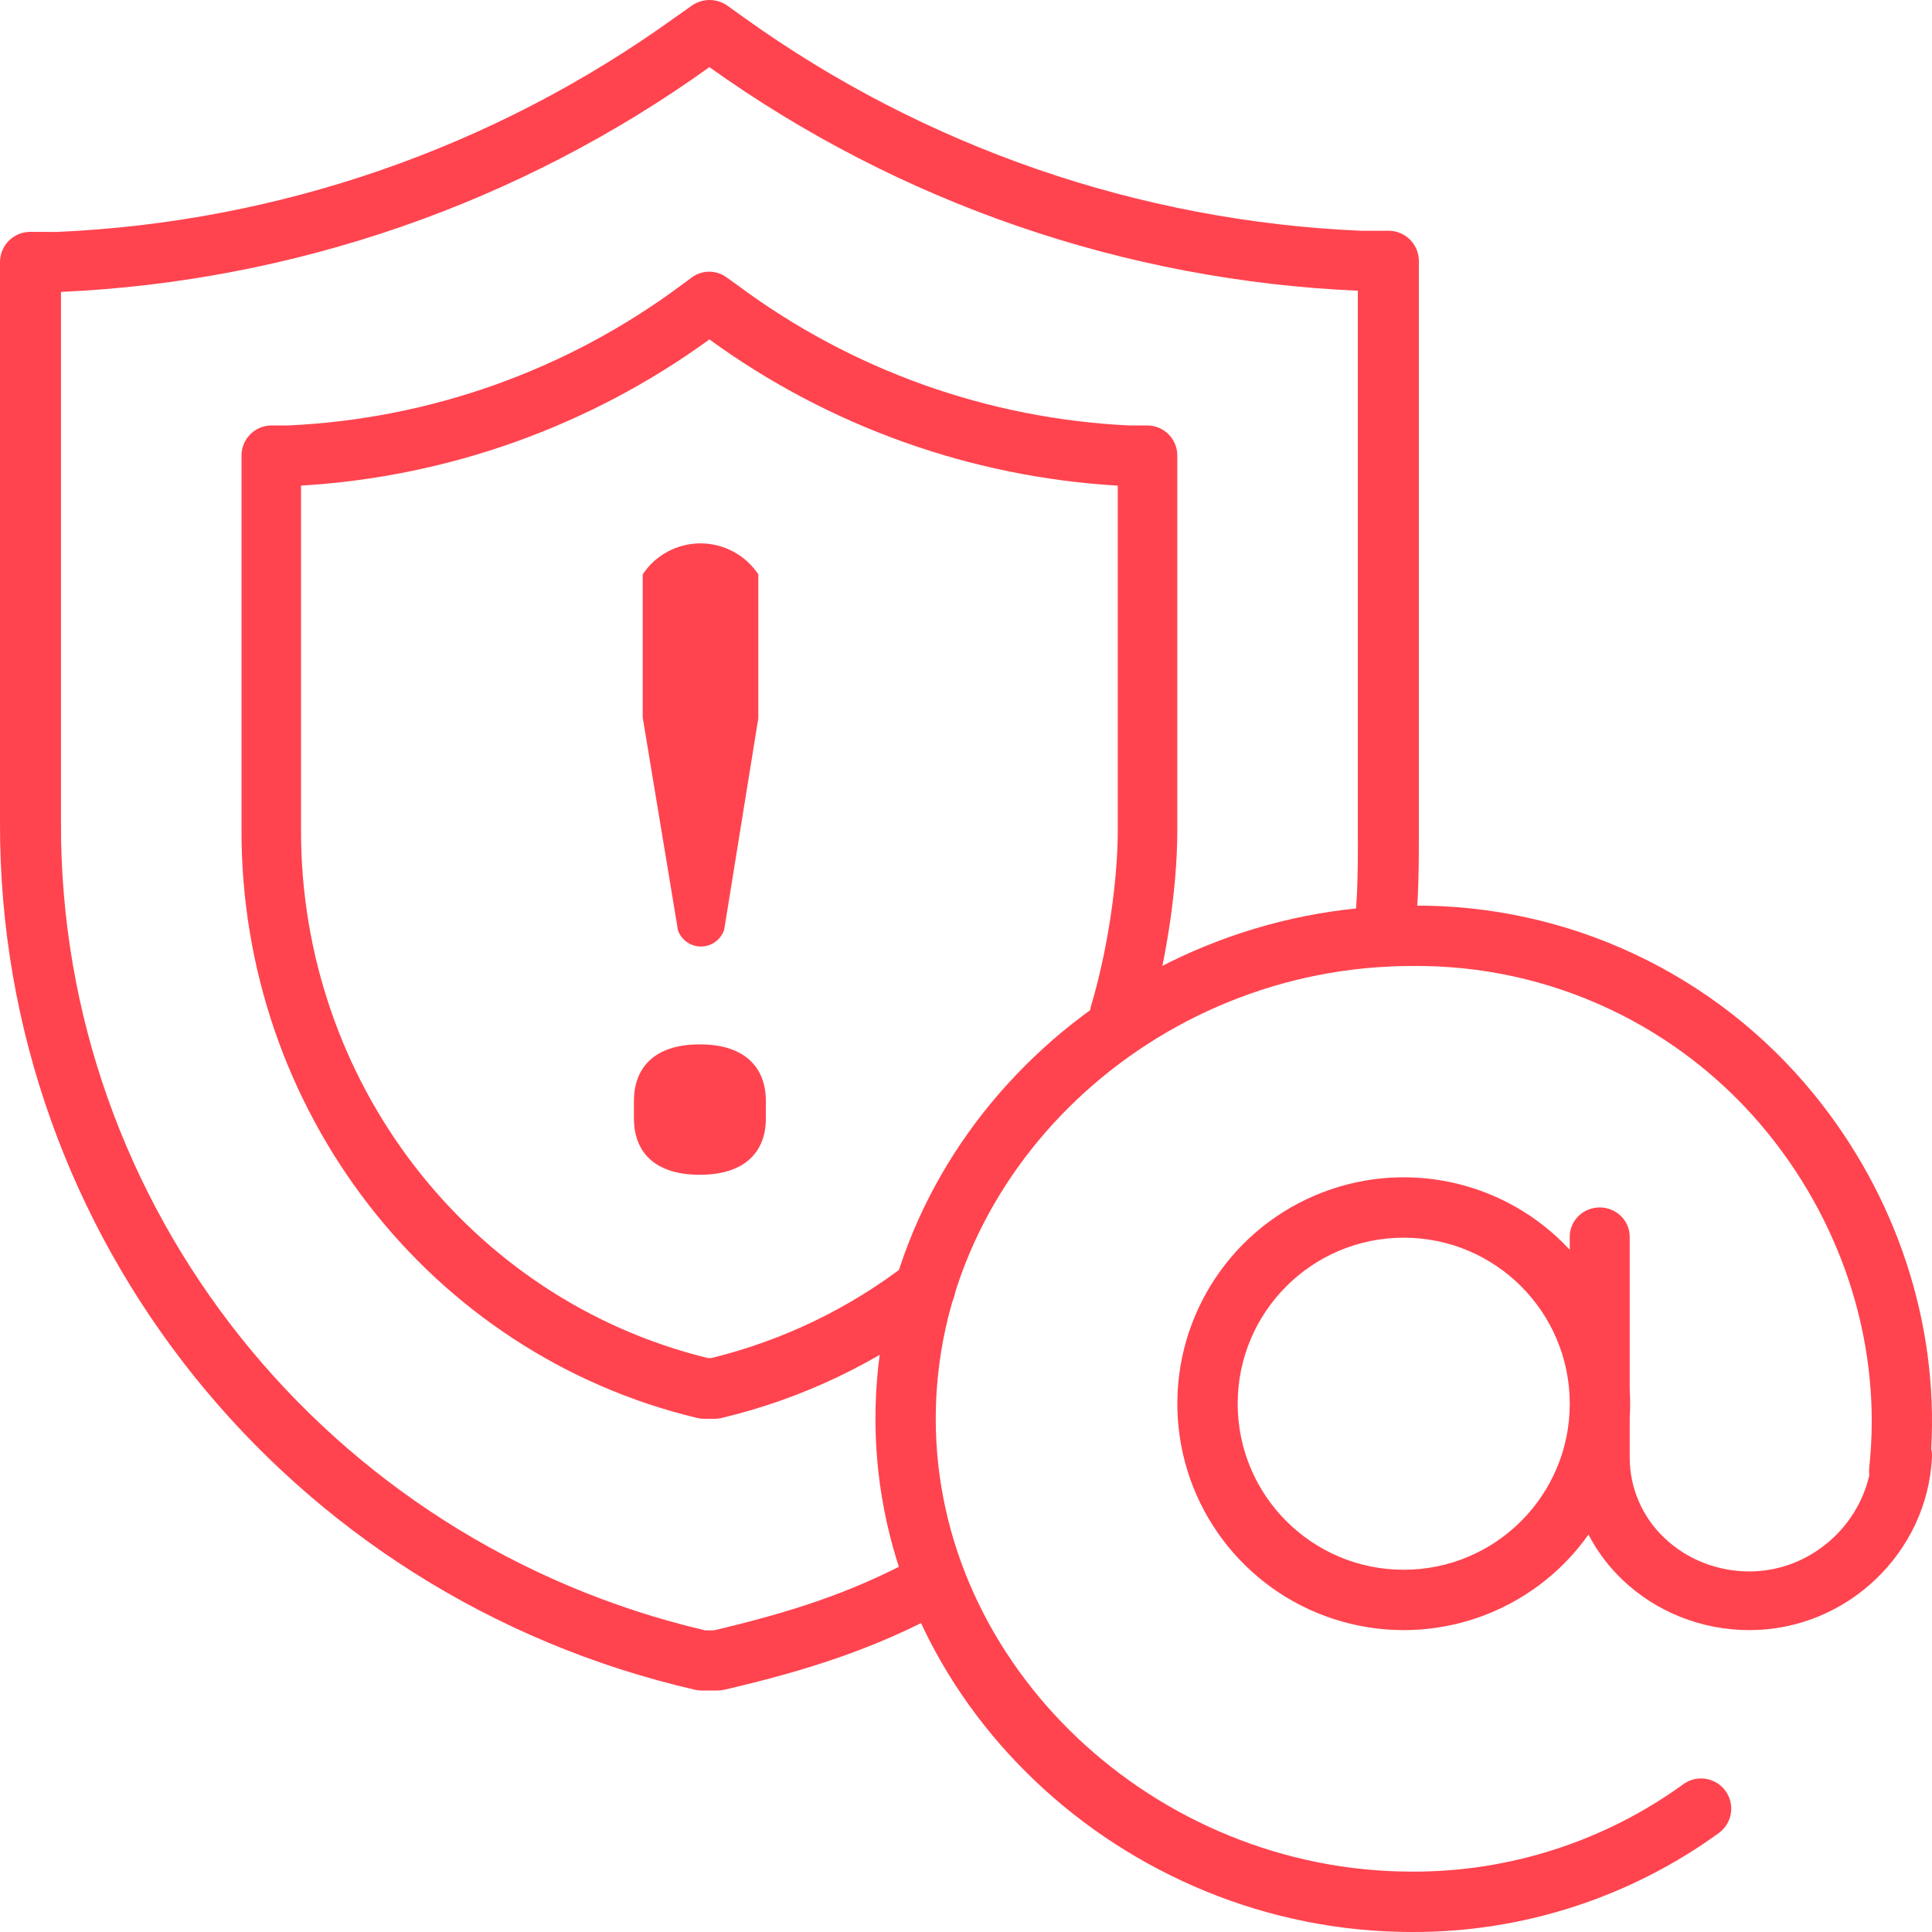
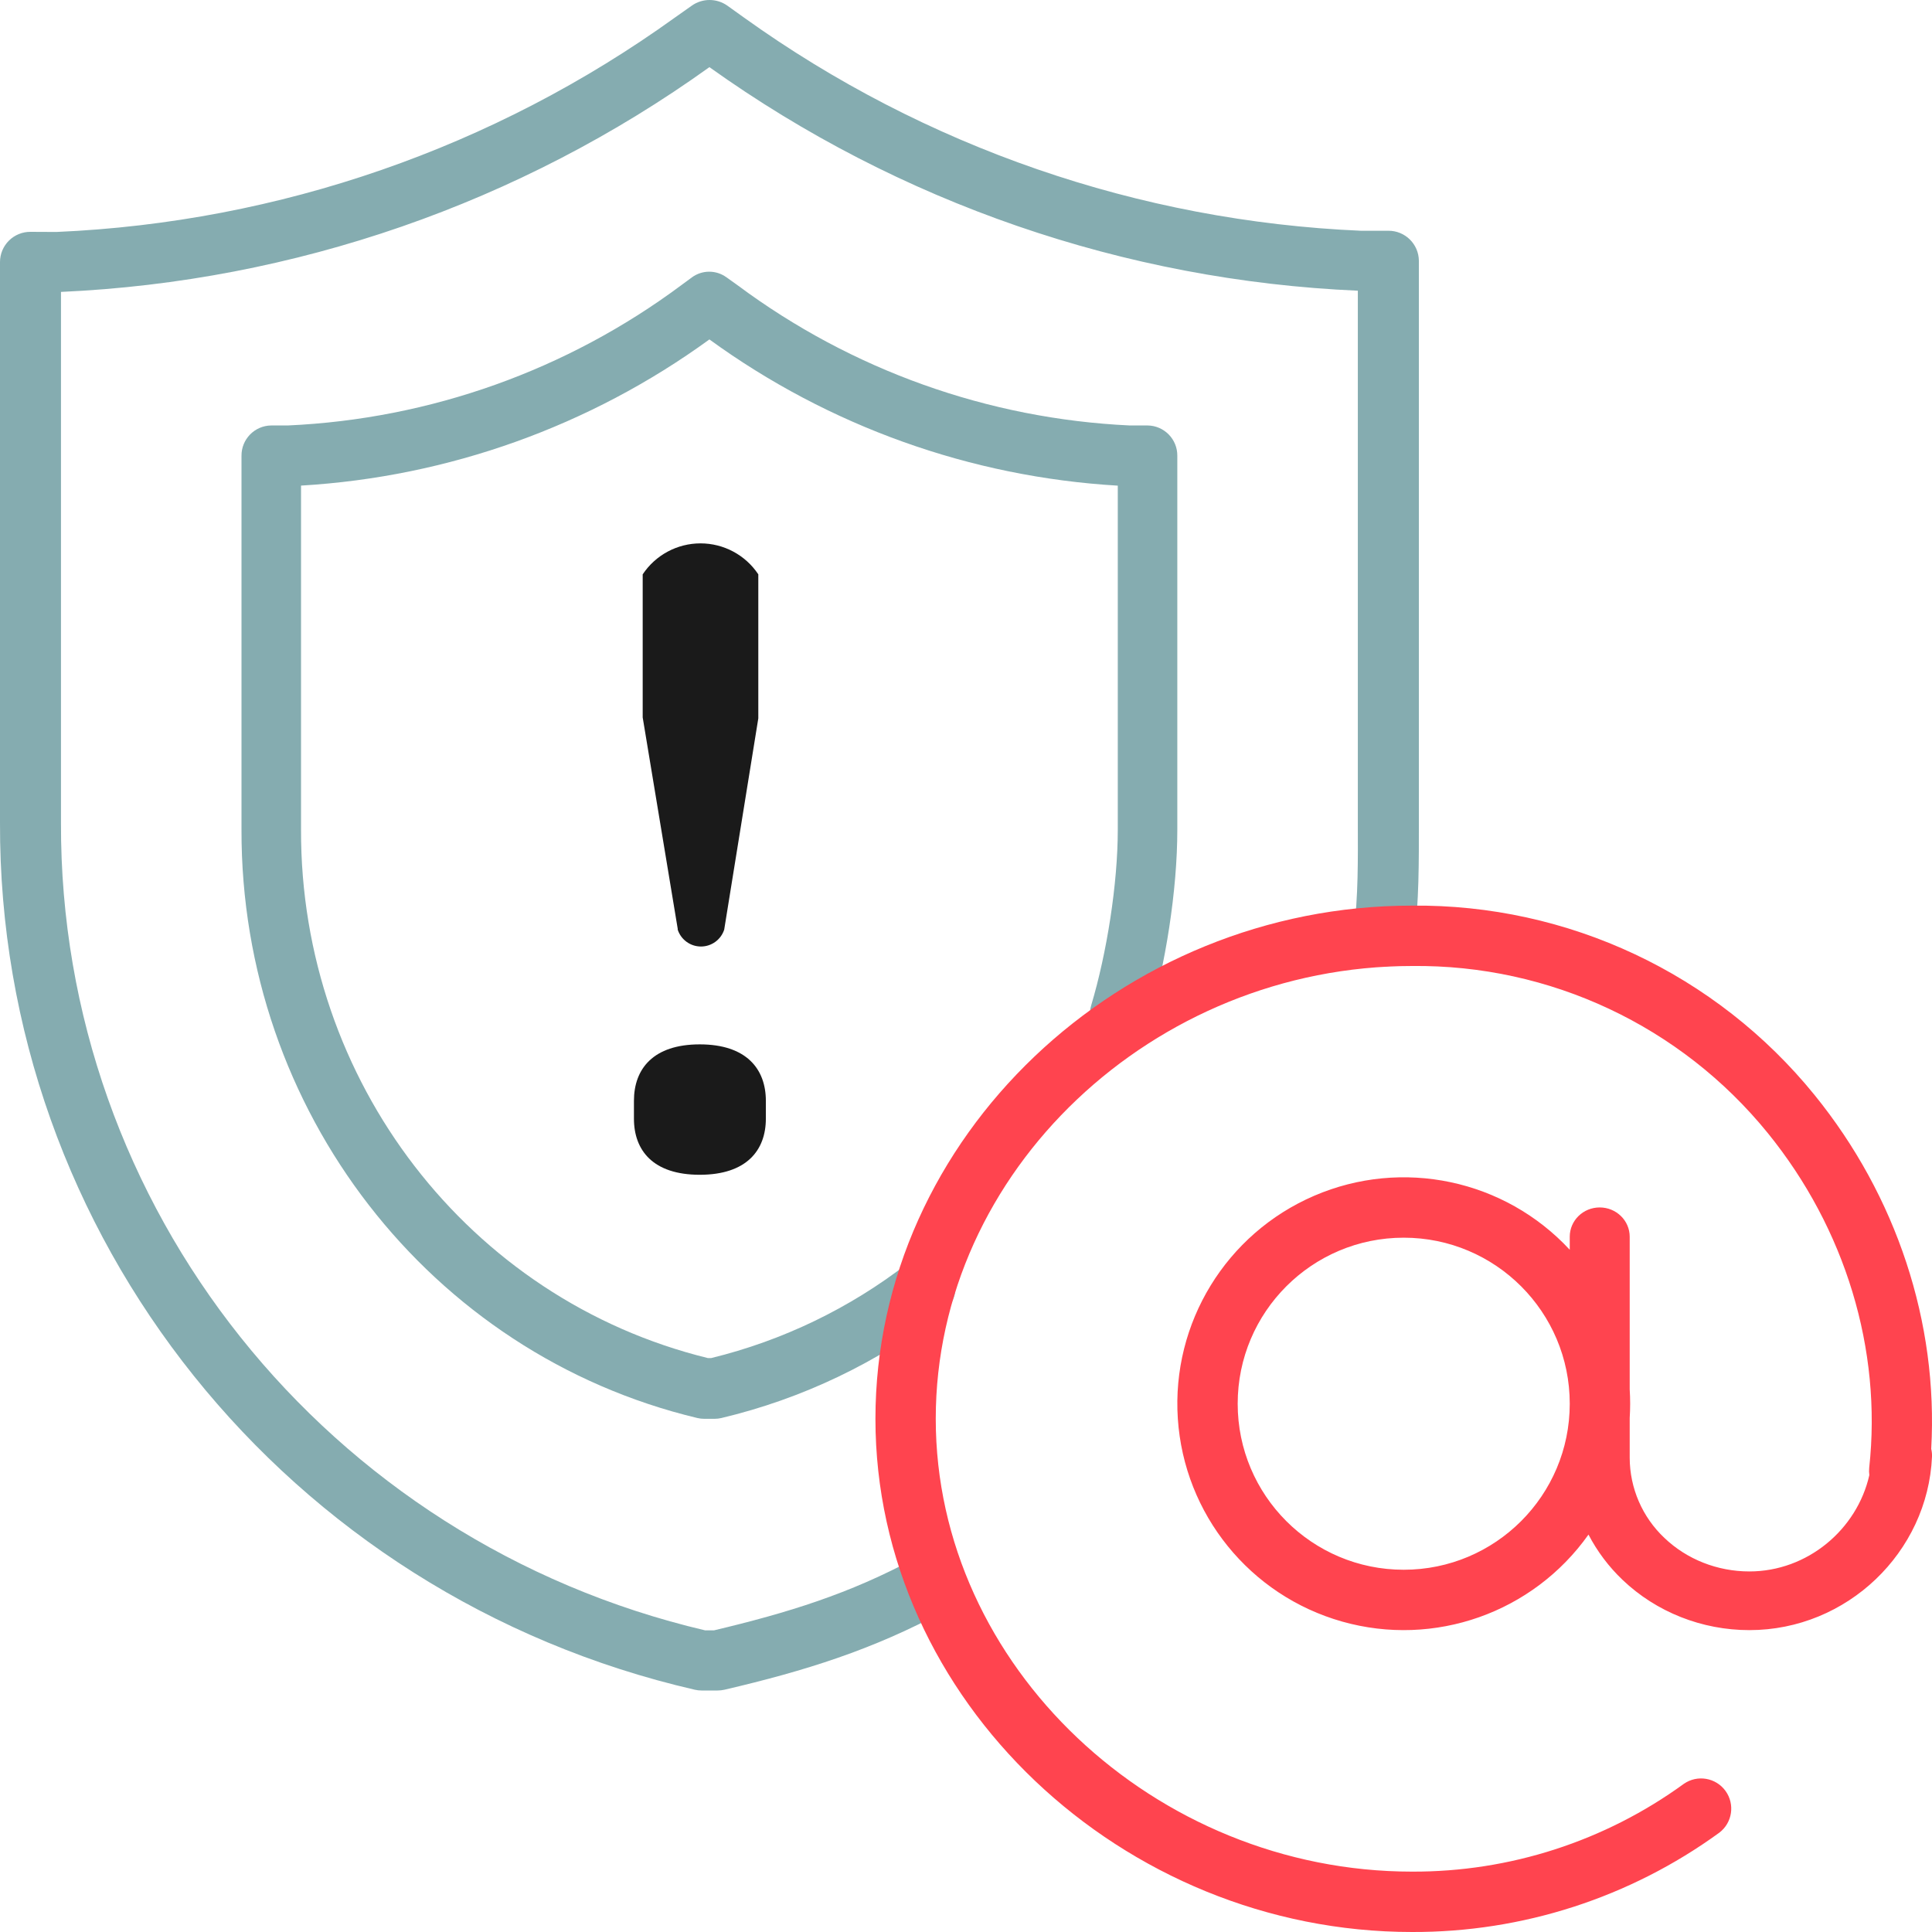
<svg xmlns="http://www.w3.org/2000/svg" width="32" height="32">
  <g fill="none">
-     <path fill="#FF444F" d="M11.68 27.004C5.41 25.532.988 19.992 1.01 13.626V4.835a19.959 19.959 0 0010.74-3.723 19.961 19.961 0 0010.74 3.703v8.809c.001.598.009 1.23-.07 1.824a.5.5 0 00.436.558.503.503 0 00.565-.43c.084-.635.08-1.311.08-1.953V4.32a.502.502 0 00-.506-.498h-.454A18.93 18.93 0 0112.327.294l-.278-.199a.51.51 0 00-.59-.002l-.282.199a18.932 18.932 0 01-10.24 3.55L.505 3.84A.501.501 0 000 4.339v9.285c-.023 6.848 4.75 12.806 11.507 14.363a.51.51 0 00.114.013h.263a.51.51 0 00.116-.013c1.328-.31 2.458-.661 3.655-1.31a.495.495 0 00.2-.676.508.508 0 00-.685-.197c-1.1.596-2.126.91-3.345 1.2h-.145z" />
-     <path fill="#FF444F" d="M10.5 18.528v-.295c0-.53.32-.935 1.09-.935s1.095.405 1.095.935v.295c0 .525-.32.93-1.095.93-.775 0-1.09-.405-1.09-.93zm.725-3.145l-.58-3.5v-2.37a1.15 1.15 0 011.915 0v2.385l-.565 3.5a.405.405 0 01-.77 0v-.015z" />
-     <path fill="#FF444F" d="M11.721 22.493c-3.957-.972-6.746-4.591-6.735-8.75v-5.7a12.785 12.785 0 006.764-2.421 12.782 12.782 0 006.764 2.422v5.697c0 .9-.182 2.048-.44 2.909a.505.505 0 00.328.628.491.491 0 00.616-.334c.286-.957.483-2.204.482-3.204V7.55a.498.498 0 00-.493-.503h-.296a11.802 11.802 0 01-6.491-2.32l-.189-.135a.485.485 0 00-.572.003l-.178.131a11.802 11.802 0 01-6.513 2.321h-.275A.498.498 0 004 7.55v6.19c-.013 4.646 3.118 8.688 7.551 9.747a.484.484 0 00.113.013h.172a.484.484 0 00.112-.013 9.663 9.663 0 003.682-1.76.51.51 0 00.096-.705.487.487 0 00-.69-.098 8.687 8.687 0 01-3.257 1.57h-.058z" />
+     <path fill="#85ACB0" d="M11.68 27.004C5.41 25.532.988 19.992 1.01 13.626V4.835a19.959 19.959 0 0010.74-3.723 19.961 19.961 0 0010.74 3.703v8.809c.001.598.009 1.23-.07 1.824a.5.5 0 00.436.558.503.503 0 00.565-.43c.084-.635.08-1.311.08-1.953V4.32a.502.502 0 00-.506-.498h-.454A18.93 18.93 0 0112.327.294l-.278-.199a.51.51 0 00-.59-.002l-.282.199a18.932 18.932 0 01-10.24 3.55L.505 3.84A.501.501 0 000 4.339v9.285c-.023 6.848 4.75 12.806 11.507 14.363a.51.51 0 00.114.013h.263a.51.51 0 00.116-.013c1.328-.31 2.458-.661 3.655-1.31a.495.495 0 00.2-.676.508.508 0 00-.685-.197c-1.1.596-2.126.91-3.345 1.2h-.145z" />
+     <path fill="#1A1A1A" d="M10.5 18.528v-.295c0-.53.32-.935 1.09-.935s1.095.405 1.095.935v.295c0 .525-.32.93-1.095.93-.775 0-1.09-.405-1.09-.93zm.725-3.145l-.58-3.5v-2.37a1.15 1.15 0 011.915 0v2.385l-.565 3.5a.405.405 0 01-.77 0v-.015z" />
+     <path fill="#85ACB0" d="M11.721 22.493c-3.957-.972-6.746-4.591-6.735-8.75v-5.7a12.785 12.785 0 006.764-2.421 12.782 12.782 0 006.764 2.422v5.697c0 .9-.182 2.048-.44 2.909a.505.505 0 00.328.628.491.491 0 00.616-.334c.286-.957.483-2.204.482-3.204V7.55a.498.498 0 00-.493-.503h-.296a11.802 11.802 0 01-6.491-2.32l-.189-.135a.485.485 0 00-.572.003l-.178.131a11.802 11.802 0 01-6.513 2.321h-.275A.498.498 0 004 7.55v6.19c-.013 4.646 3.118 8.688 7.551 9.747a.484.484 0 00.113.013h.172a.484.484 0 00.112-.013 9.663 9.663 0 003.682-1.76.51.51 0 00.096-.705.487.487 0 00-.69-.098 8.687 8.687 0 01-3.257 1.57h-.058z" />
    <path fill="#FF444F" d="M26.31 25.418A3.75 3.75 0 1126 20.7v-.216c0-.268.222-.485.496-.485s.497.217.497.485v2.527a3.807 3.807 0 010 .476v.658a1.83 1.83 0 00.574 1.327c.372.356.879.556 1.408.556.961 0 1.783-.693 1.987-1.595a.502.502 0 01-.002-.122c.214-1.96-.397-3.964-1.68-5.544A7.482 7.482 0 0023.388 16c-4.28 0-7.889 3.394-7.889 7.5 0 4.095 3.63 7.5 7.89 7.5a7.61 7.61 0 004.502-1.455.5.5 0 01.586.81A8.606 8.606 0 0123.387 32c-4.795 0-8.887-3.838-8.887-8.5 0-4.673 4.069-8.5 8.882-8.5a8.477 8.477 0 016.673 3.137c1.357 1.672 2.05 3.769 1.932 5.861.01.042.015.086.013.13-.07 1.58-1.405 2.872-3.025 2.872-.787 0-1.543-.3-2.101-.833a2.857 2.857 0 01-.564-.75zM23.25 26a2.75 2.75 0 100-5.5 2.75 2.75 0 000 5.5z" />
  </g>
</svg>
